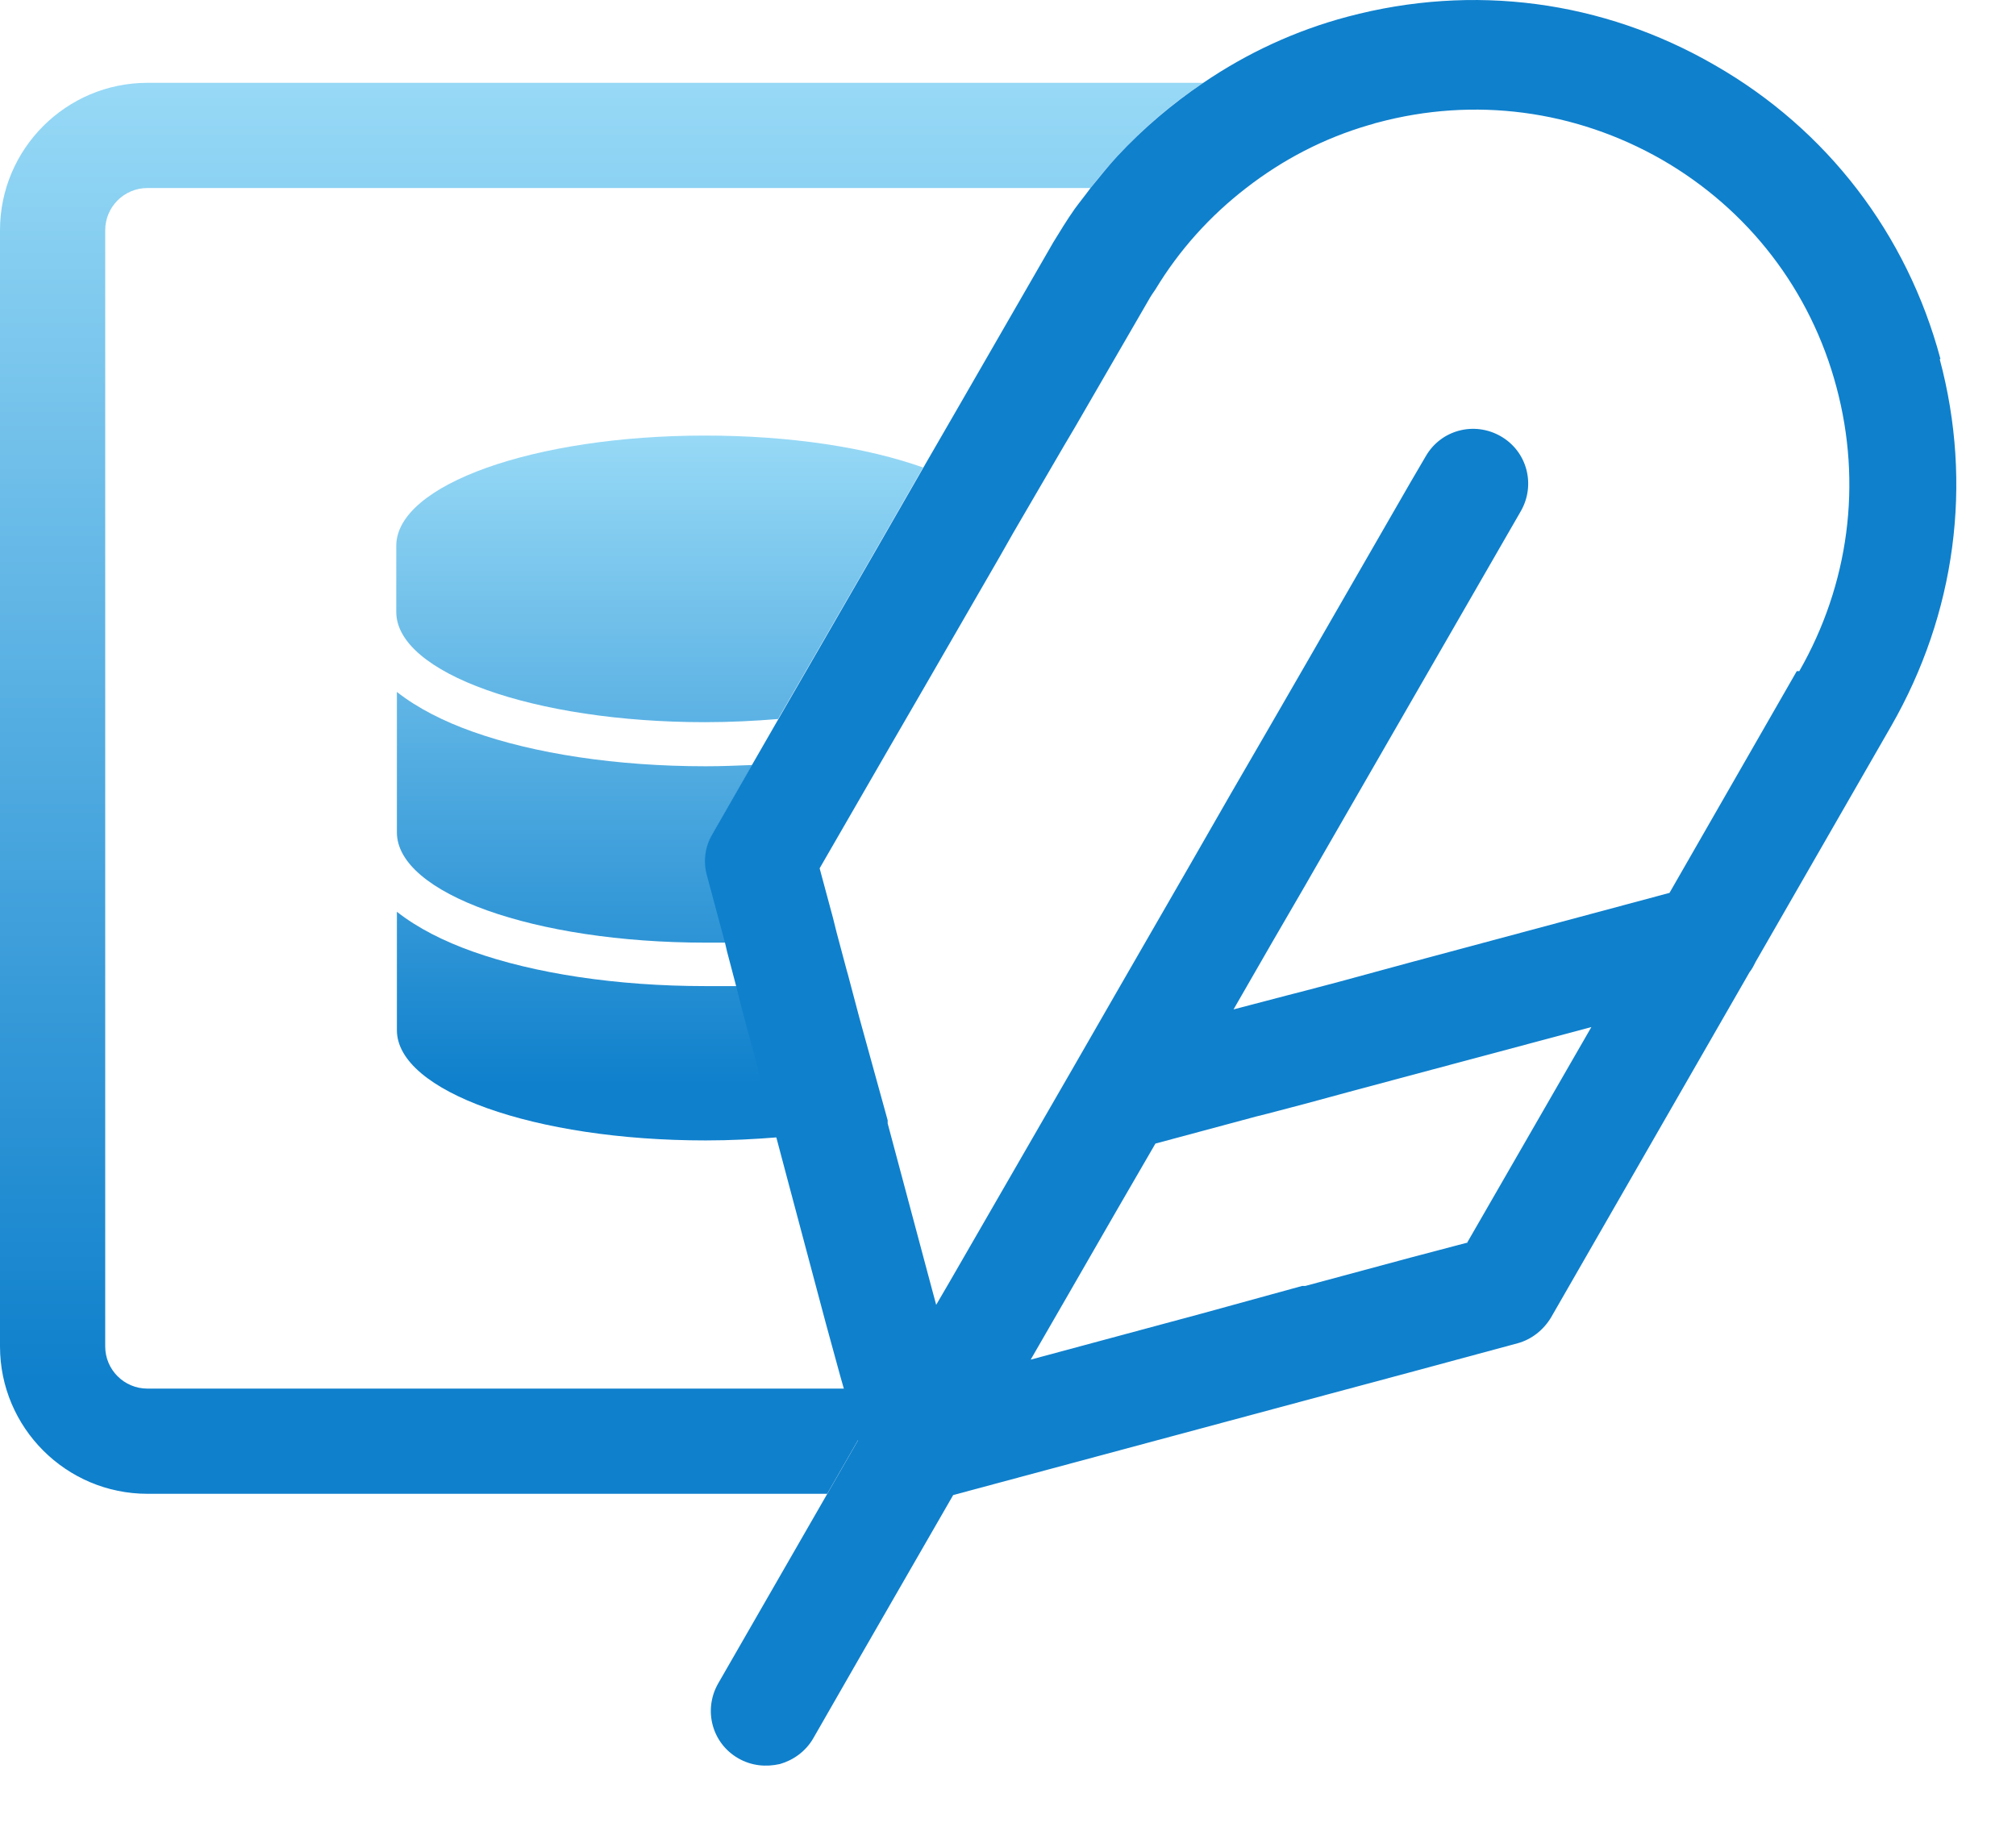
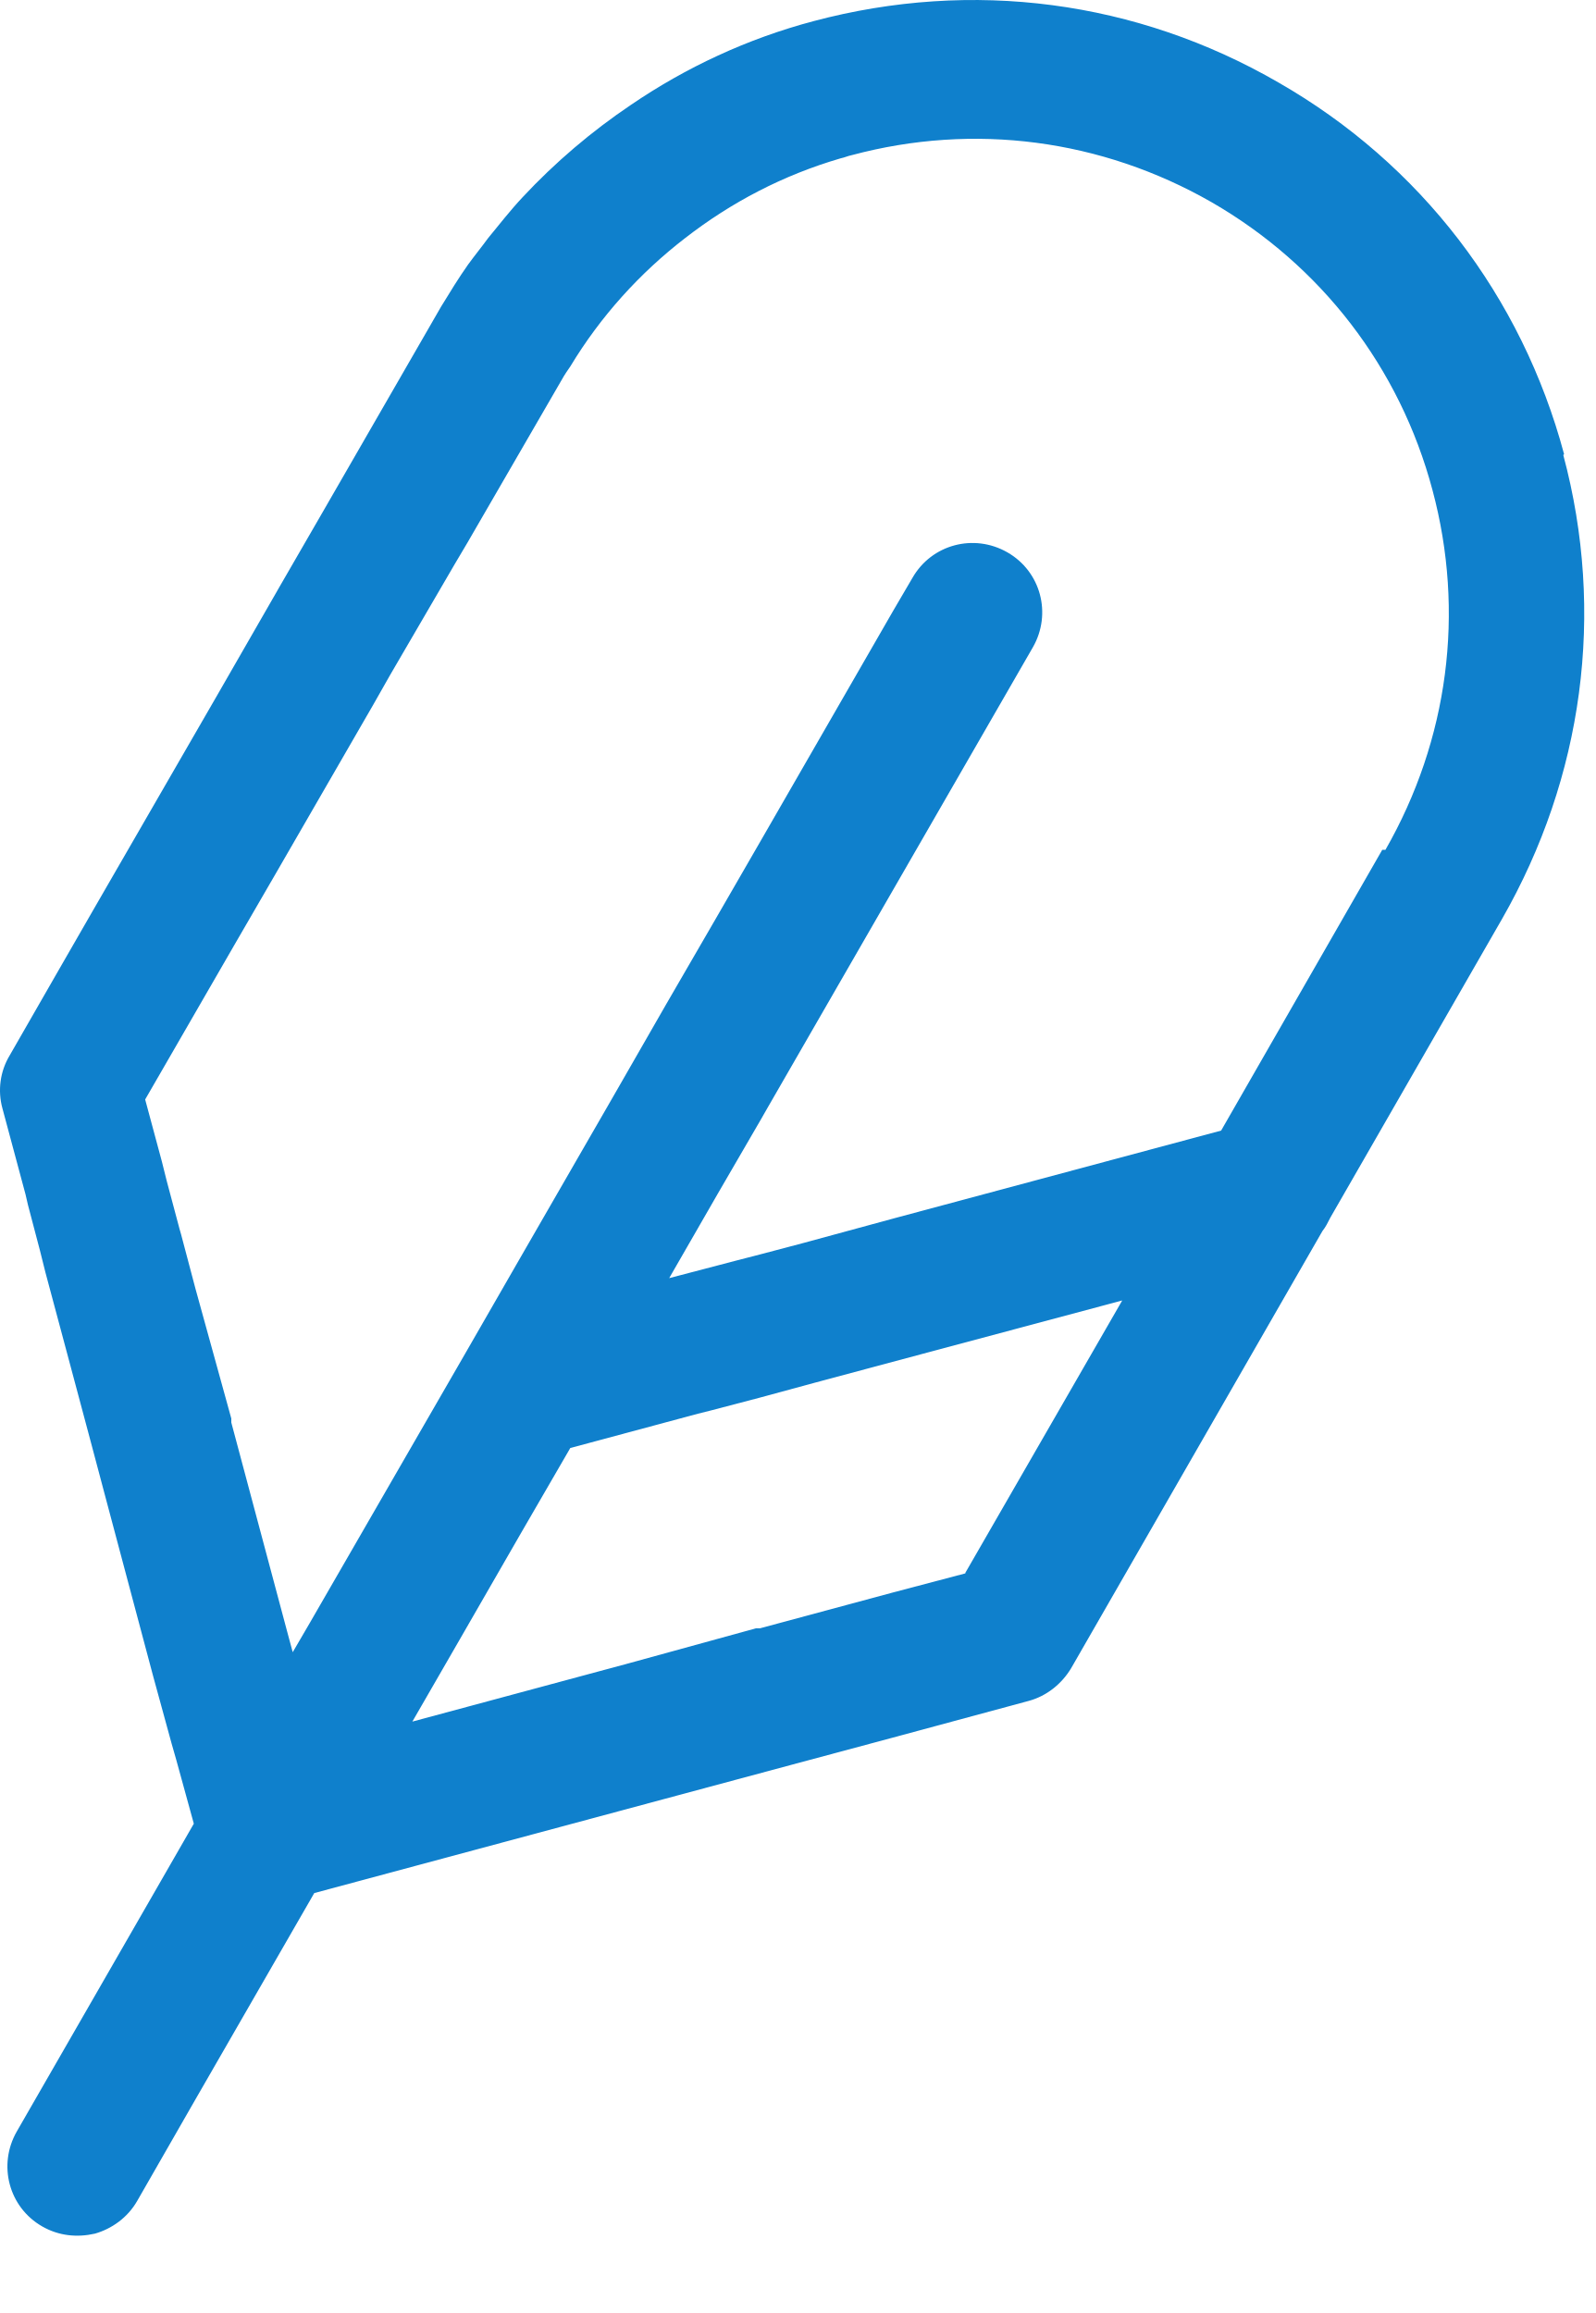
- <svg xmlns="http://www.w3.org/2000/svg" width="32" height="29" viewBox="0 0 32 29" fill="none">
-   <path d="M13.42 22.045H2.34C1.97 22.045 1.67 21.745 1.67 21.375V3.655C1.67 3.285 1.97 2.985 2.34 2.985H17.31C17.45 2.805 17.59 2.635 17.74 2.475C18.15 2.035 18.6 1.645 19.1 1.315H2.34C1.05 1.315 0 2.365 0 3.655V21.375C0 22.665 1.05 23.715 2.34 23.715H13.13L13.63 22.845L13.41 22.045H13.42Z" fill="url(#paint0_linear_1_55)" />
-   <path d="M11.78 15.935L11.71 15.655C11.54 15.655 11.37 15.655 11.2 15.655C9.79 15.655 8.48 15.455 7.5 15.105C7.05 14.945 6.63 14.735 6.3 14.475V16.355C6.3 17.325 8.49 18.105 11.2 18.105C11.6 18.105 11.98 18.085 12.35 18.055L12.08 17.045L11.78 15.925V15.935Z" fill="url(#paint1_linear_1_55)" />
-   <path d="M11.32 13.225L11.94 12.145C11.7 12.155 11.45 12.165 11.2 12.165C9.79 12.165 8.48 11.965 7.5 11.615C7.05 11.455 6.63 11.245 6.3 10.985V13.215C6.3 14.185 8.49 14.965 11.2 14.965C11.31 14.965 11.42 14.965 11.52 14.965L11.23 13.885C11.17 13.665 11.2 13.425 11.32 13.225Z" fill="url(#paint2_linear_1_55)" />
-   <path d="M14.66 7.425C13.77 7.105 12.55 6.915 11.19 6.915C8.48 6.915 6.29 7.695 6.29 8.665V9.715C6.29 10.685 8.48 11.465 11.19 11.465C11.59 11.465 11.98 11.445 12.35 11.415L13.92 8.695L14.65 7.425H14.66Z" fill="url(#paint3_linear_1_55)" />
-   <path d="M30.8 5.695C30.27 3.715 29 2.055 27.22 1.035C25.44 0.005 23.38 -0.265 21.39 0.265C20.56 0.485 19.79 0.845 19.1 1.315C18.61 1.645 18.15 2.035 17.74 2.475C17.59 2.635 17.45 2.815 17.31 2.985C17.23 3.095 17.14 3.205 17.06 3.315C16.94 3.485 16.83 3.665 16.72 3.845L16.38 4.435L15.21 6.465L14.69 7.365L14.65 7.435L13.92 8.705L12.35 11.425L11.93 12.155L11.31 13.235C11.19 13.435 11.16 13.675 11.22 13.895L11.51 14.975L11.54 15.105L11.69 15.675L11.76 15.955L12.06 17.075L12.33 18.085L12.5 18.725L13.11 21.015L13.34 21.855L13.4 22.065L13.62 22.865L13.12 23.735L11.4 26.725C11.16 27.145 11.3 27.675 11.72 27.915C11.93 28.035 12.16 28.055 12.38 28.005C12.59 27.945 12.79 27.805 12.91 27.595L13.65 26.305L15.13 23.735L19.52 22.555L21.12 22.125L22.35 21.795L24.09 21.325C24.31 21.265 24.5 21.115 24.62 20.915L27.77 15.435C27.81 15.385 27.84 15.325 27.87 15.265L30.02 11.525C31.04 9.745 31.32 7.685 30.79 5.705L30.8 5.695ZM23.3 19.725L22.39 19.965L20.72 20.415H20.67L19.07 20.855L16.36 21.585L16.96 20.545L17.72 19.225L18.34 18.155L19.94 17.725L20.1 17.685L20.71 17.525L21.41 17.335L22.38 17.075L25.26 16.305L23.29 19.725H23.3ZM28.52 10.655L26.5 14.175L22.4 15.275L21.26 15.585L20.73 15.725L20.42 15.805L19.58 16.025L20.19 14.965L20.73 14.035L20.81 13.895L22.4 11.135L24.14 8.115C24.38 7.695 24.24 7.165 23.82 6.925C23.4 6.685 22.87 6.825 22.63 7.245L22.39 7.655L20.72 10.555L20.16 11.525L19.54 12.595L18.88 13.745L17.71 15.775L17.02 16.975L15.07 20.355L14.86 20.715L14.79 20.455L14.09 17.835V17.785L13.64 16.155L13.46 15.475L13.44 15.405L13.28 14.805L13.22 14.565L13.01 13.785L14.13 11.845L14.64 10.965L15.87 8.835L16.08 8.465L16.89 7.075L17.05 6.805L18.26 4.715C18.26 4.715 18.31 4.635 18.34 4.595C18.72 3.965 19.21 3.425 19.78 2.985C20.36 2.535 21.01 2.195 21.73 1.985C21.78 1.975 21.82 1.955 21.87 1.945C23.4 1.535 25 1.745 26.38 2.535C27.75 3.325 28.74 4.605 29.15 6.145C29.56 7.675 29.35 9.275 28.56 10.655H28.52Z" fill="#0F80CC" />
-   <defs>
-     <linearGradient id="paint0_linear_1_55" x1="9.55" y1="1.315" x2="9.55" y2="23.715" gradientUnits="userSpaceOnUse">
-       <stop stop-color="#97D9F6" />
-       <stop offset="0.92" stop-color="#0F80CC" />
-       <stop offset="1" stop-color="#0F80CC" />
-     </linearGradient>
-     <linearGradient id="paint1_linear_1_55" x1="9.33" y1="6.915" x2="9.33" y2="18.115" gradientUnits="userSpaceOnUse">
-       <stop stop-color="#97D9F6" />
-       <stop offset="0.92" stop-color="#0F80CC" />
-       <stop offset="1" stop-color="#0F80CC" />
-     </linearGradient>
-     <linearGradient id="paint2_linear_1_55" x1="9.12" y1="6.915" x2="9.12" y2="18.115" gradientUnits="userSpaceOnUse">
-       <stop stop-color="#97D9F6" />
-       <stop offset="0.92" stop-color="#0F80CC" />
-       <stop offset="1" stop-color="#0F80CC" />
-     </linearGradient>
-     <linearGradient id="paint3_linear_1_55" x1="10.48" y1="6.915" x2="10.48" y2="18.115" gradientUnits="userSpaceOnUse">
-       <stop stop-color="#97D9F6" />
-       <stop offset="0.92" stop-color="#0F80CC" />
-       <stop offset="1" stop-color="#0F80CC" />
-     </linearGradient>
-   </defs>
+ <svg xmlns="http://www.w3.org/2000/svg" width="20" height="29" viewBox="0 0 20 29" fill="none">
+   <path d="M19.61 5.695C19.08 3.715 17.81 2.055 16.03 1.035C14.25 0.005 12.19 -0.265 10.2 0.265C9.37 0.485 8.6 0.845 7.91 1.315C7.42 1.645 6.96 2.035 6.55 2.475C6.4 2.635 6.26 2.815 6.12 2.985C6.04 3.095 5.95 3.205 5.87 3.315C5.75 3.485 5.64 3.665 5.53 3.845L5.19 4.435L4.02 6.465L3.5 7.365L3.46 7.435L2.73 8.705L1.16 11.425L0.74 12.155L0.12 13.235C1.11759e-07 13.435 -0.03 13.675 0.03 13.895L0.32 14.975L0.35 15.105L0.5 15.675L0.57 15.955L0.87 17.075L1.14 18.085L1.31 18.725L1.92 21.015L2.15 21.855L2.21 22.065L2.43 22.865L1.93 23.735L0.21 26.725C-0.03 27.145 0.11 27.675 0.53 27.915C0.74 28.035 0.97 28.055 1.19 28.005C1.4 27.945 1.6 27.805 1.72 27.595L2.46 26.305L3.94 23.735L8.33 22.555L9.93 22.125L11.16 21.795L12.9 21.325C13.12 21.265 13.31 21.115 13.43 20.915L16.58 15.435C16.62 15.385 16.65 15.325 16.68 15.265L18.83 11.525C19.85 9.745 20.13 7.685 19.6 5.705L19.61 5.695ZM12.11 19.725L11.2 19.965L9.53 20.415H9.48L7.88 20.855L5.17 21.585L5.77 20.545L6.53 19.225L7.15 18.155L8.75 17.725L8.91 17.685L9.52 17.525L10.22 17.335L11.19 17.075L14.07 16.305L12.1 19.725H12.11ZM17.33 10.655L15.31 14.175L11.21 15.275L10.07 15.585L9.54 15.725L9.23 15.805L8.39 16.025L9 14.965L9.54 14.035L9.62 13.895L11.21 11.135L12.95 8.115C13.19 7.695 13.05 7.165 12.63 6.925C12.21 6.685 11.68 6.825 11.44 7.245L11.2 7.655L9.53 10.555L8.97 11.525L8.35 12.595L7.69 13.745L6.52 15.775L5.83 16.975L3.88 20.355L3.67 20.715L3.6 20.455L2.9 17.835V17.785L2.45 16.155L2.27 15.475L2.25 15.405L2.09 14.805L2.03 14.565L1.82 13.785L2.94 11.845L3.45 10.965L4.68 8.835L4.89 8.465L5.7 7.075L5.86 6.805L7.07 4.715C7.07 4.715 7.12 4.635 7.15 4.595C7.53 3.965 8.02 3.425 8.59 2.985C9.17 2.535 9.82 2.195 10.54 1.985C10.59 1.975 10.63 1.955 10.68 1.945C12.21 1.535 13.81 1.745 15.19 2.535C16.56 3.325 17.55 4.605 17.96 6.145C18.37 7.675 18.16 9.275 17.37 10.655H17.33Z" fill="#0F80CC" />
</svg>
